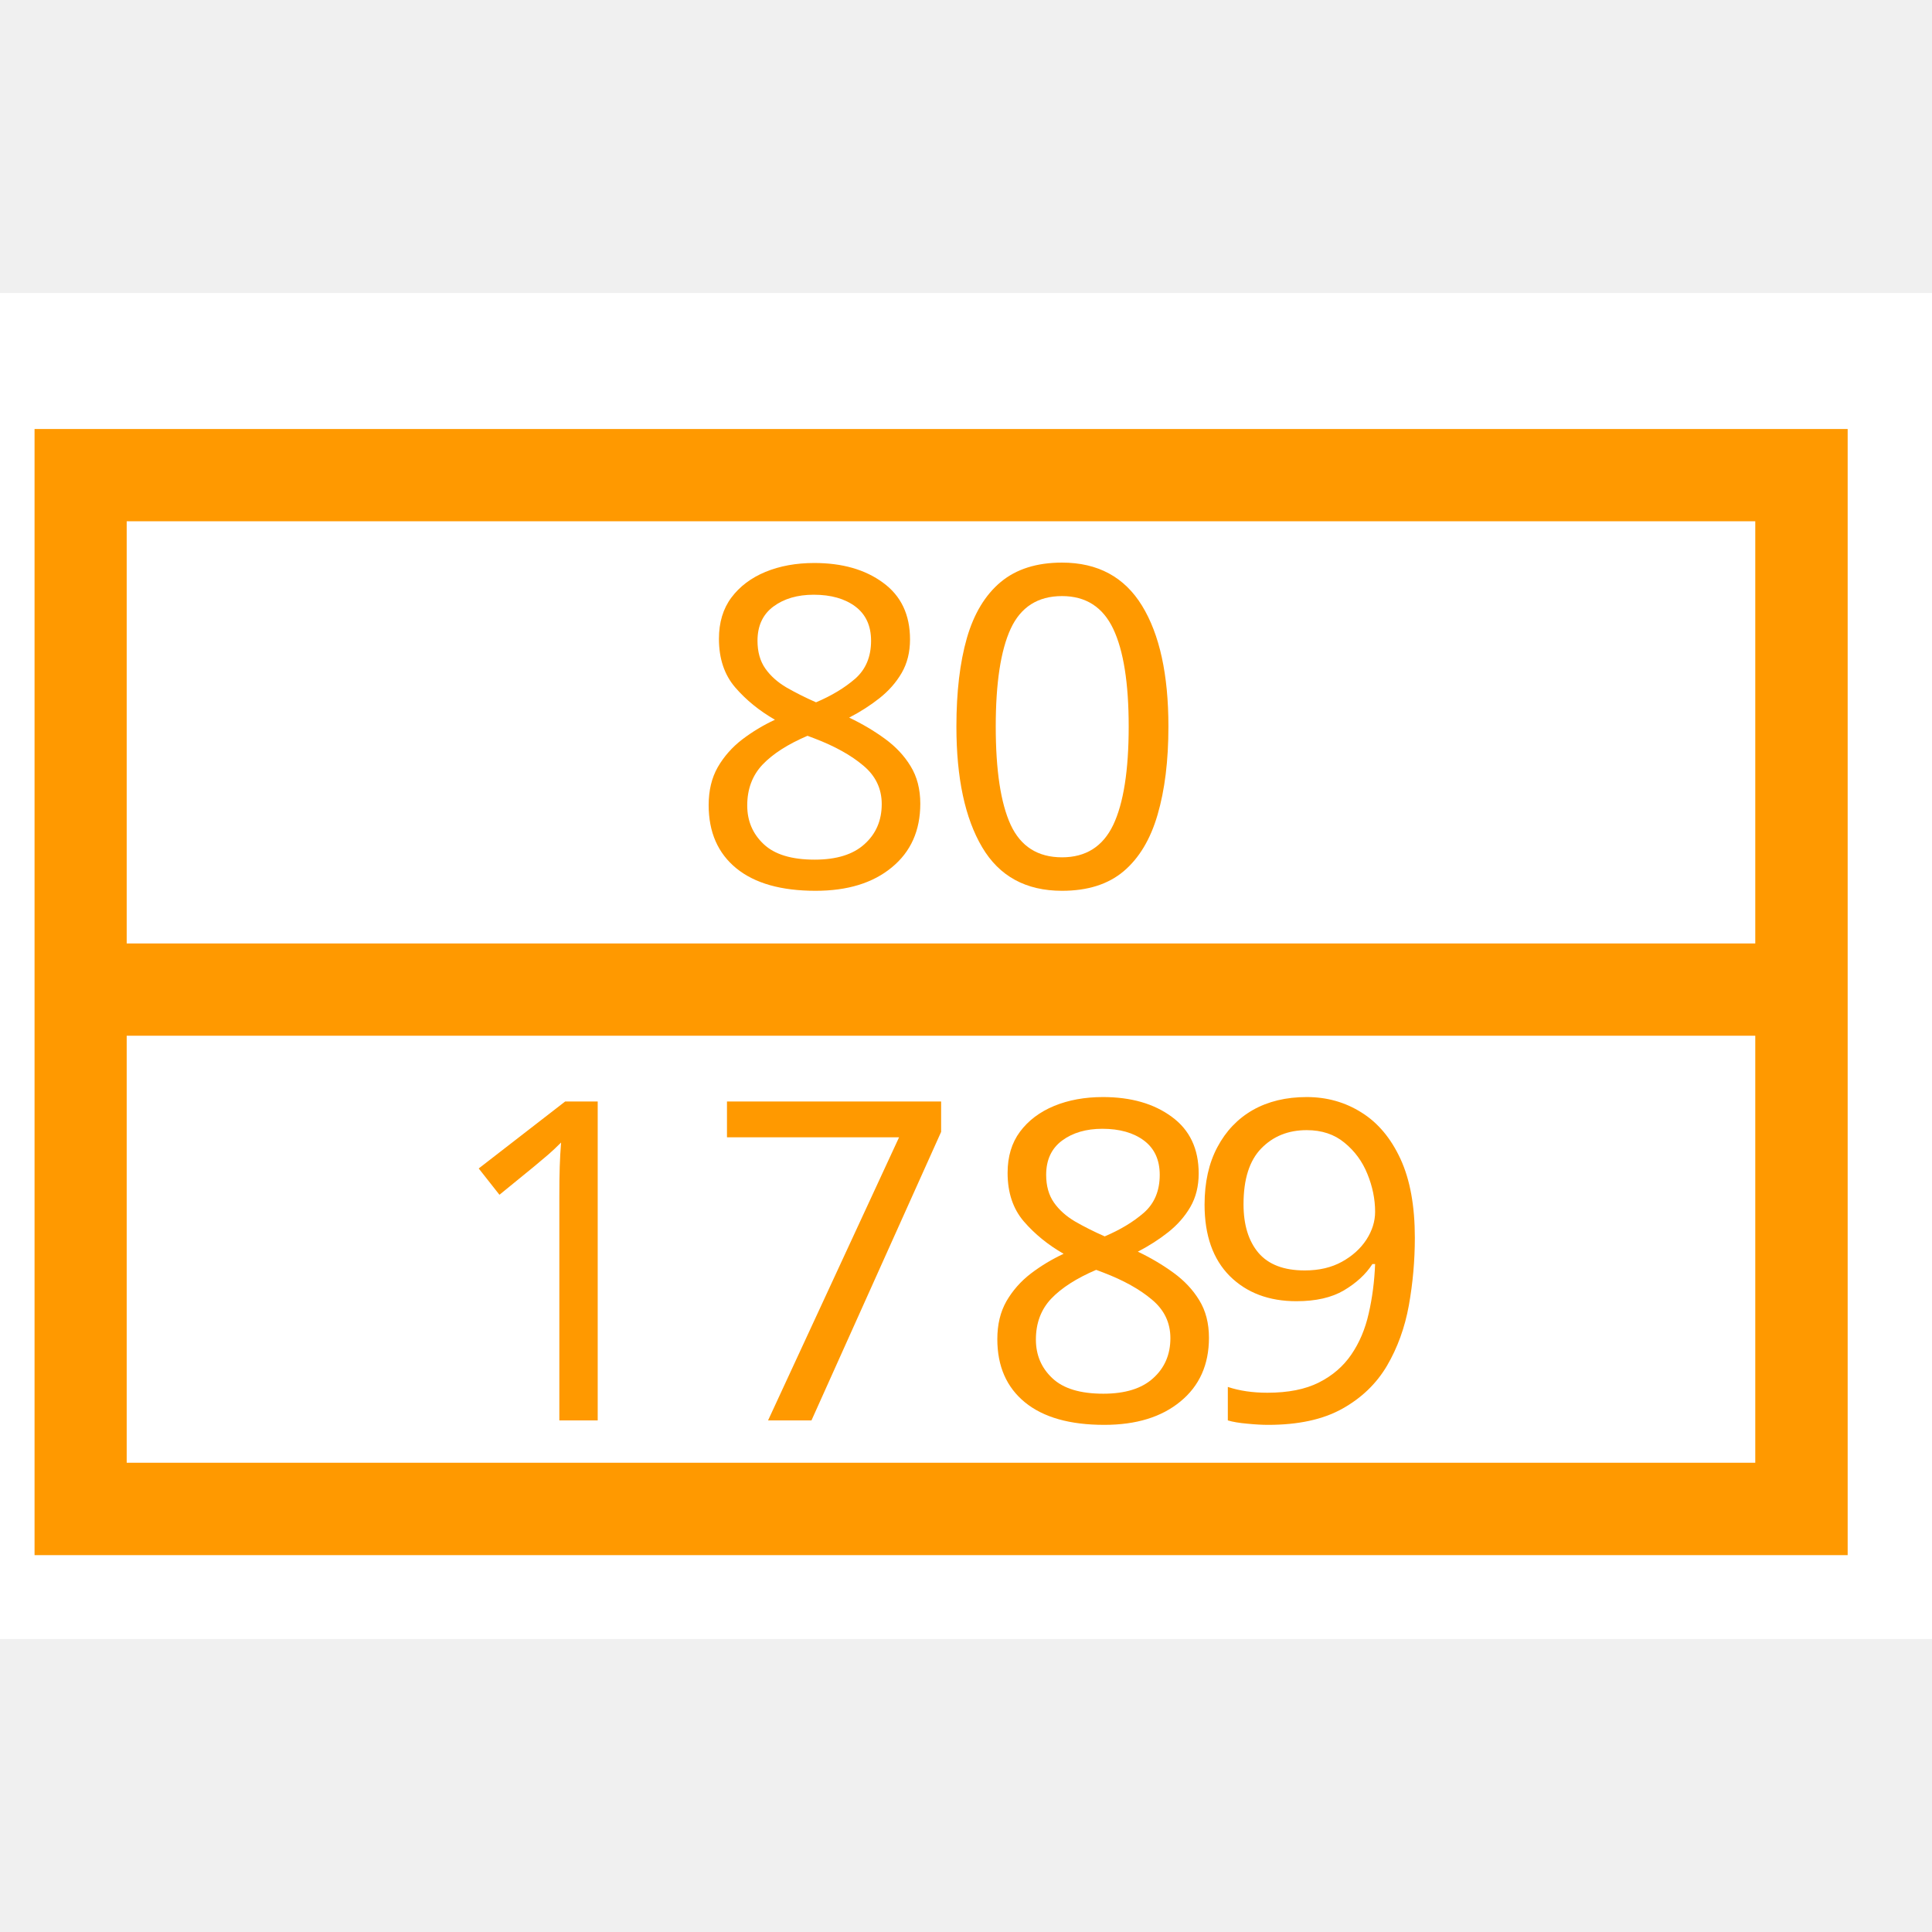
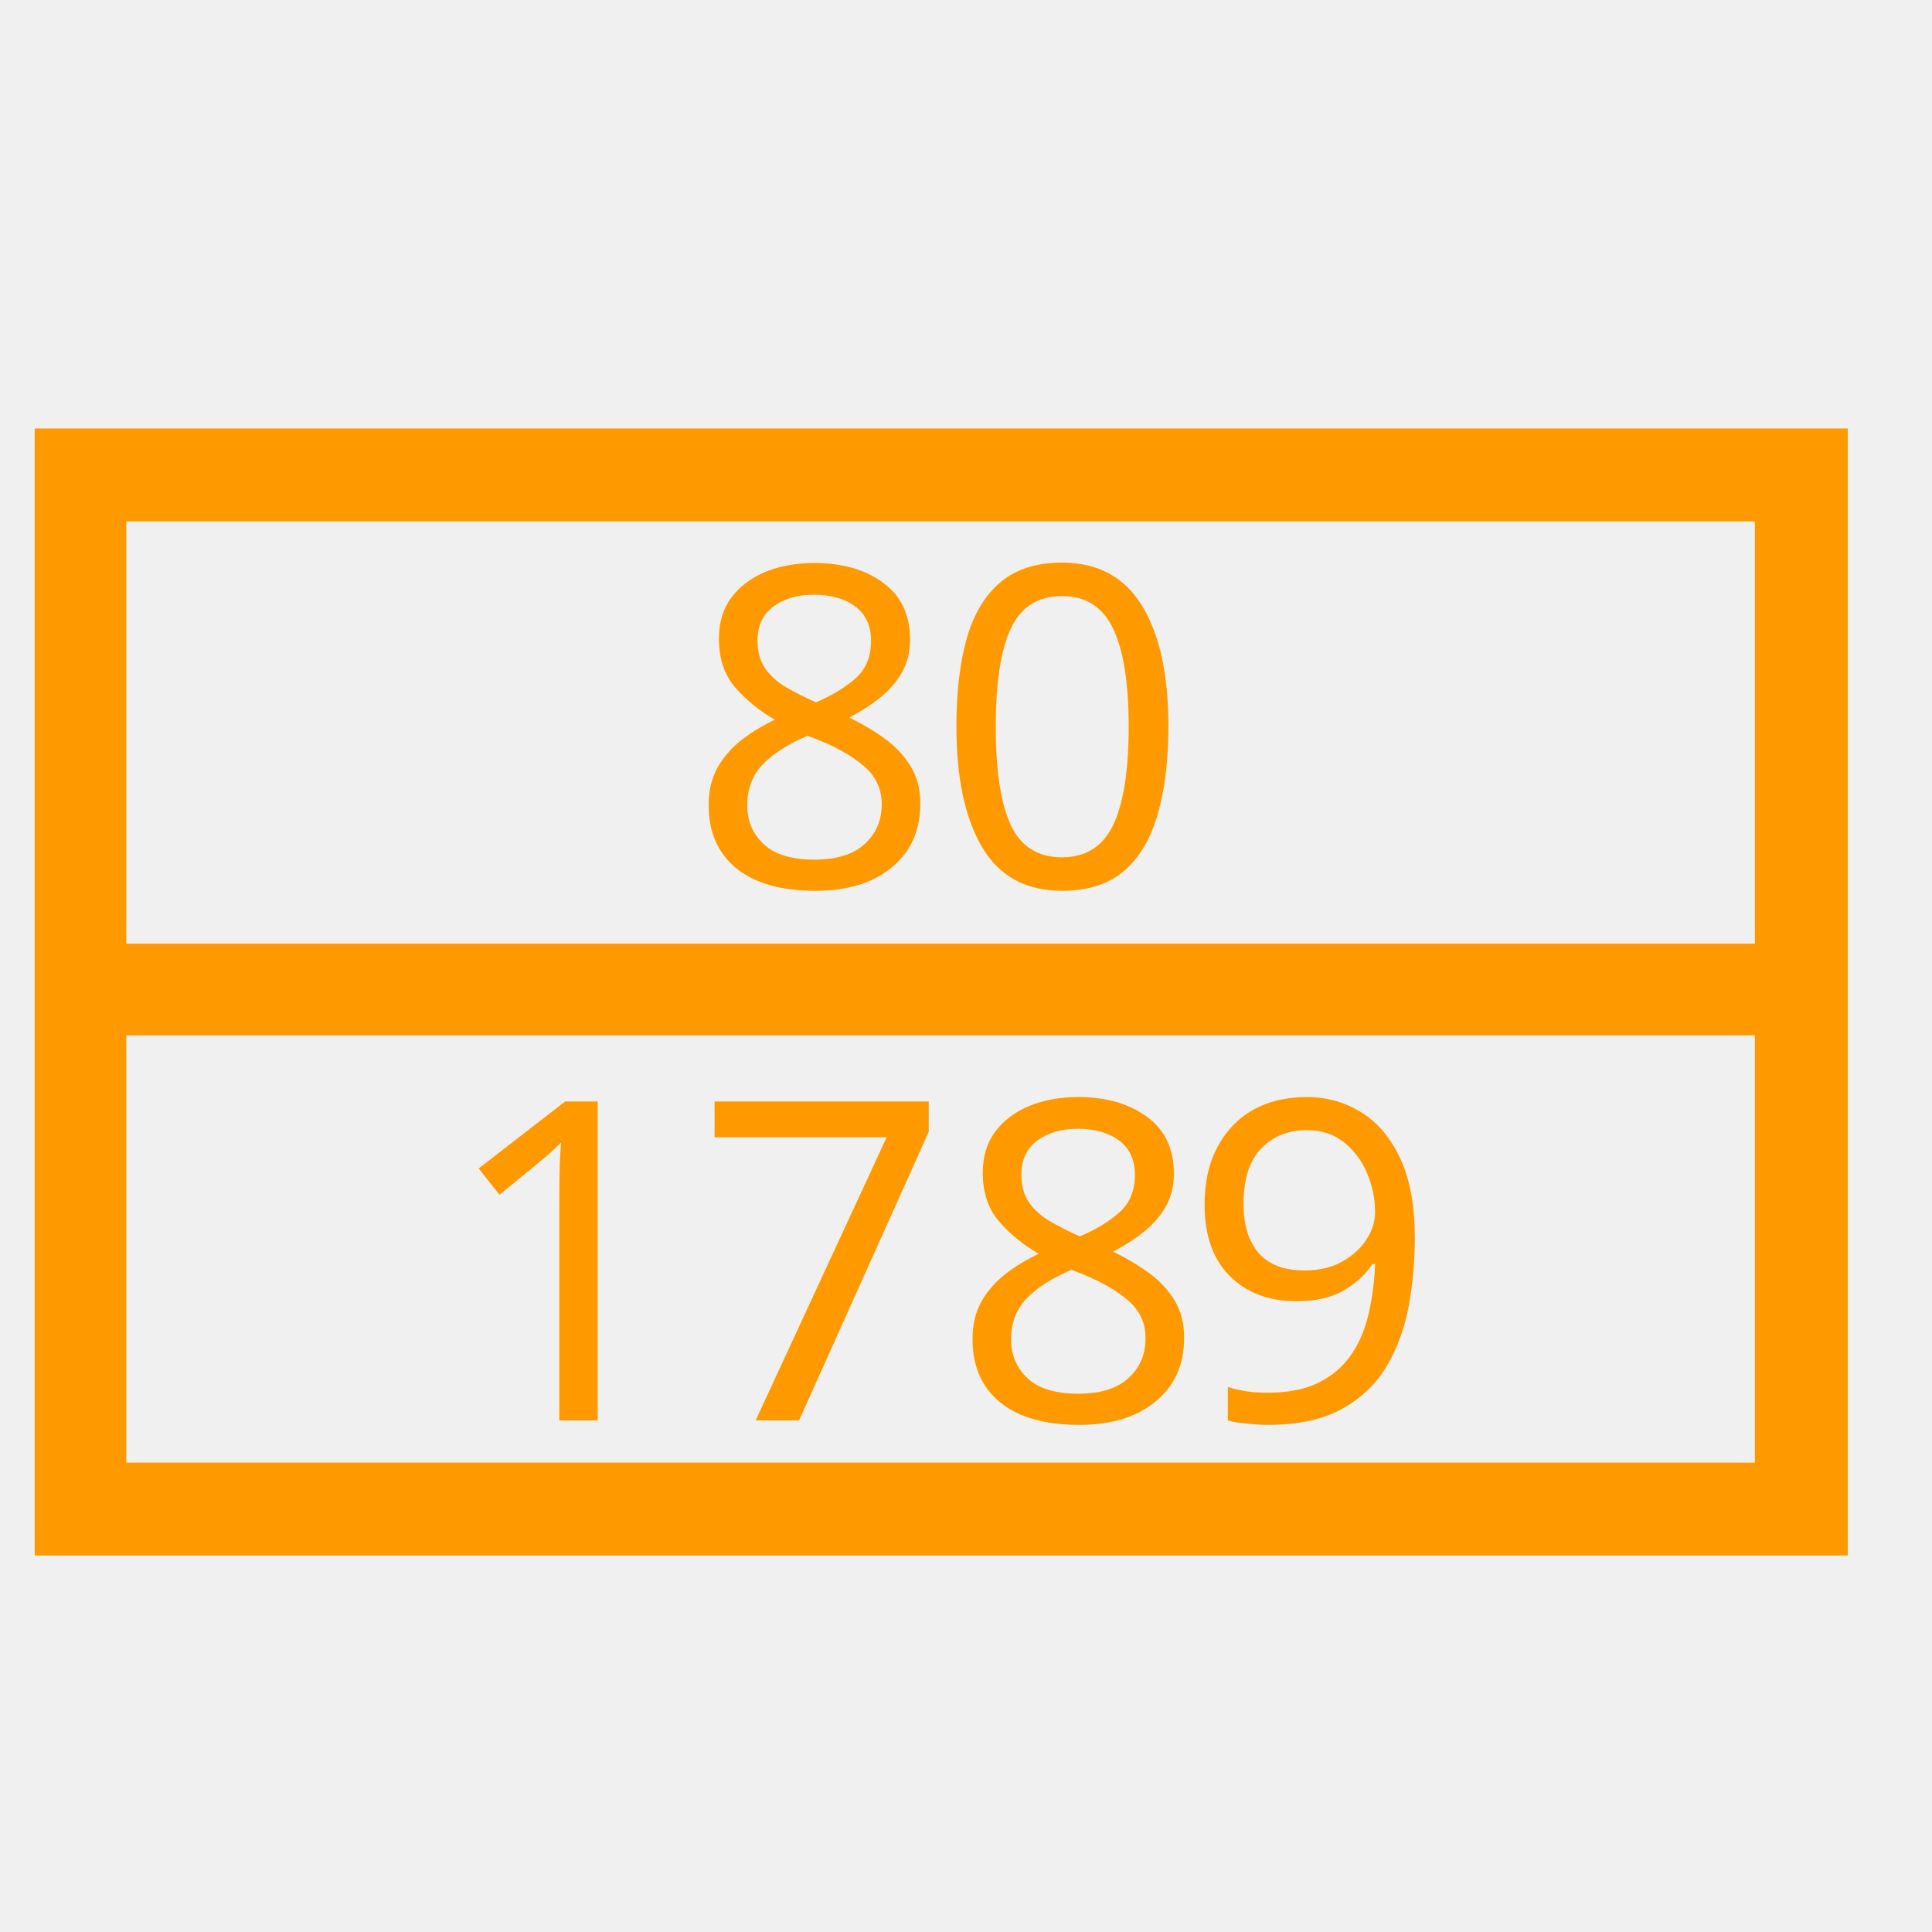
<svg xmlns="http://www.w3.org/2000/svg" version="1.1" id="Layer_1" x="0px" y="0px" viewBox="0 0 156 156" style="enable-background:new 0 0 156 156;" xml:space="preserve">
  <style type="text/css">
- 	.st0{fill-rule:evenodd;clip-rule:evenodd;fill:#FFFFFF;}
- 	.st1{fill:#FF9900;}
- 	.st2{enable-background:new    ;}
- 	.st3{font-family:'MyriadPro-Regular';}
- 	.st4{font-size:36.057px;}
- 	.st5{letter-spacing:1;}
- 	.st6{fill:none;}
+ 	.st0{fill:#FF9900;}
+ 	.st1{enable-background:new    ;}
+ 	.st2{font-family:'MyriadPro-Regular';}
+ 	.st3{font-size:36.057px;}
</style>
  <g>
-     <polygon class="st0" points="0,23.66 156,23.66 156,132.34 0,132.34  " />
-     <polygon class="st0" points="2.39,25.23 149.58,25.23 149.58,125.96 2.39,125.96  " />
-     <path class="st1" d="M149.19,125.57H2.79V34.64h146.4V125.57z M10.23,118.11h131.5V42.09H10.23V118.11z" />
-     <g class="st2">
-       <text transform="matrix(1.0015 0 0 1 55.4531 71.5684)" class="st1 st3 st4 st5">8</text>
+     <path class="st0" d="M149.2,125.6H2.8V34.6h146.4L149.2,125.6L149.2,125.6z M10.2,118.1h131.5v-76H10.2V118.1z" />
+     <g class="st1">
+       <text transform="matrix(1.0015 0 0 1 55.4531 71.5684)" class="st0 st2 st3">8</text>
    </g>
-     <g class="st2">
-       <text transform="matrix(1.0015 0 0 1 75.457 71.5684)" class="st1 st3 st4">0</text>
+     <g class="st1">
+       <text transform="matrix(1.0015 0 0 1 75.457 71.5684)" class="st0 st2 st3">0</text>
    </g>
-     <g class="st2">
-       <text transform="matrix(1.0015 0 0 1 35.4463 114.6914)" class="st1 st3 st4 st5">178</text>
+     <g class="st1">
+       <text transform="matrix(1.0015 0 0 1 35.4463 114.6914)" class="st0 st2 st3">178</text>
    </g>
-     <g class="st2">
-       <text transform="matrix(1.0015 0 0 1 95.4639 114.6914)" class="st1 st3 st4">9</text>
+     <g class="st1">
+       <text transform="matrix(1.0015 0 0 1 95.4639 114.6914)" class="st0 st2 st3">9</text>
    </g>
-     <rect x="6.51" y="76.18" class="st1" width="139.08" height="7.45" />
-     <polygon class="st6" points="0.47,131.87 155.53,131.87 155.53,24.13 0.47,24.13  " />
+     <rect x="6.5" y="76.2" class="st0" width="139.1" height="7.4" />
  </g>
</svg>
